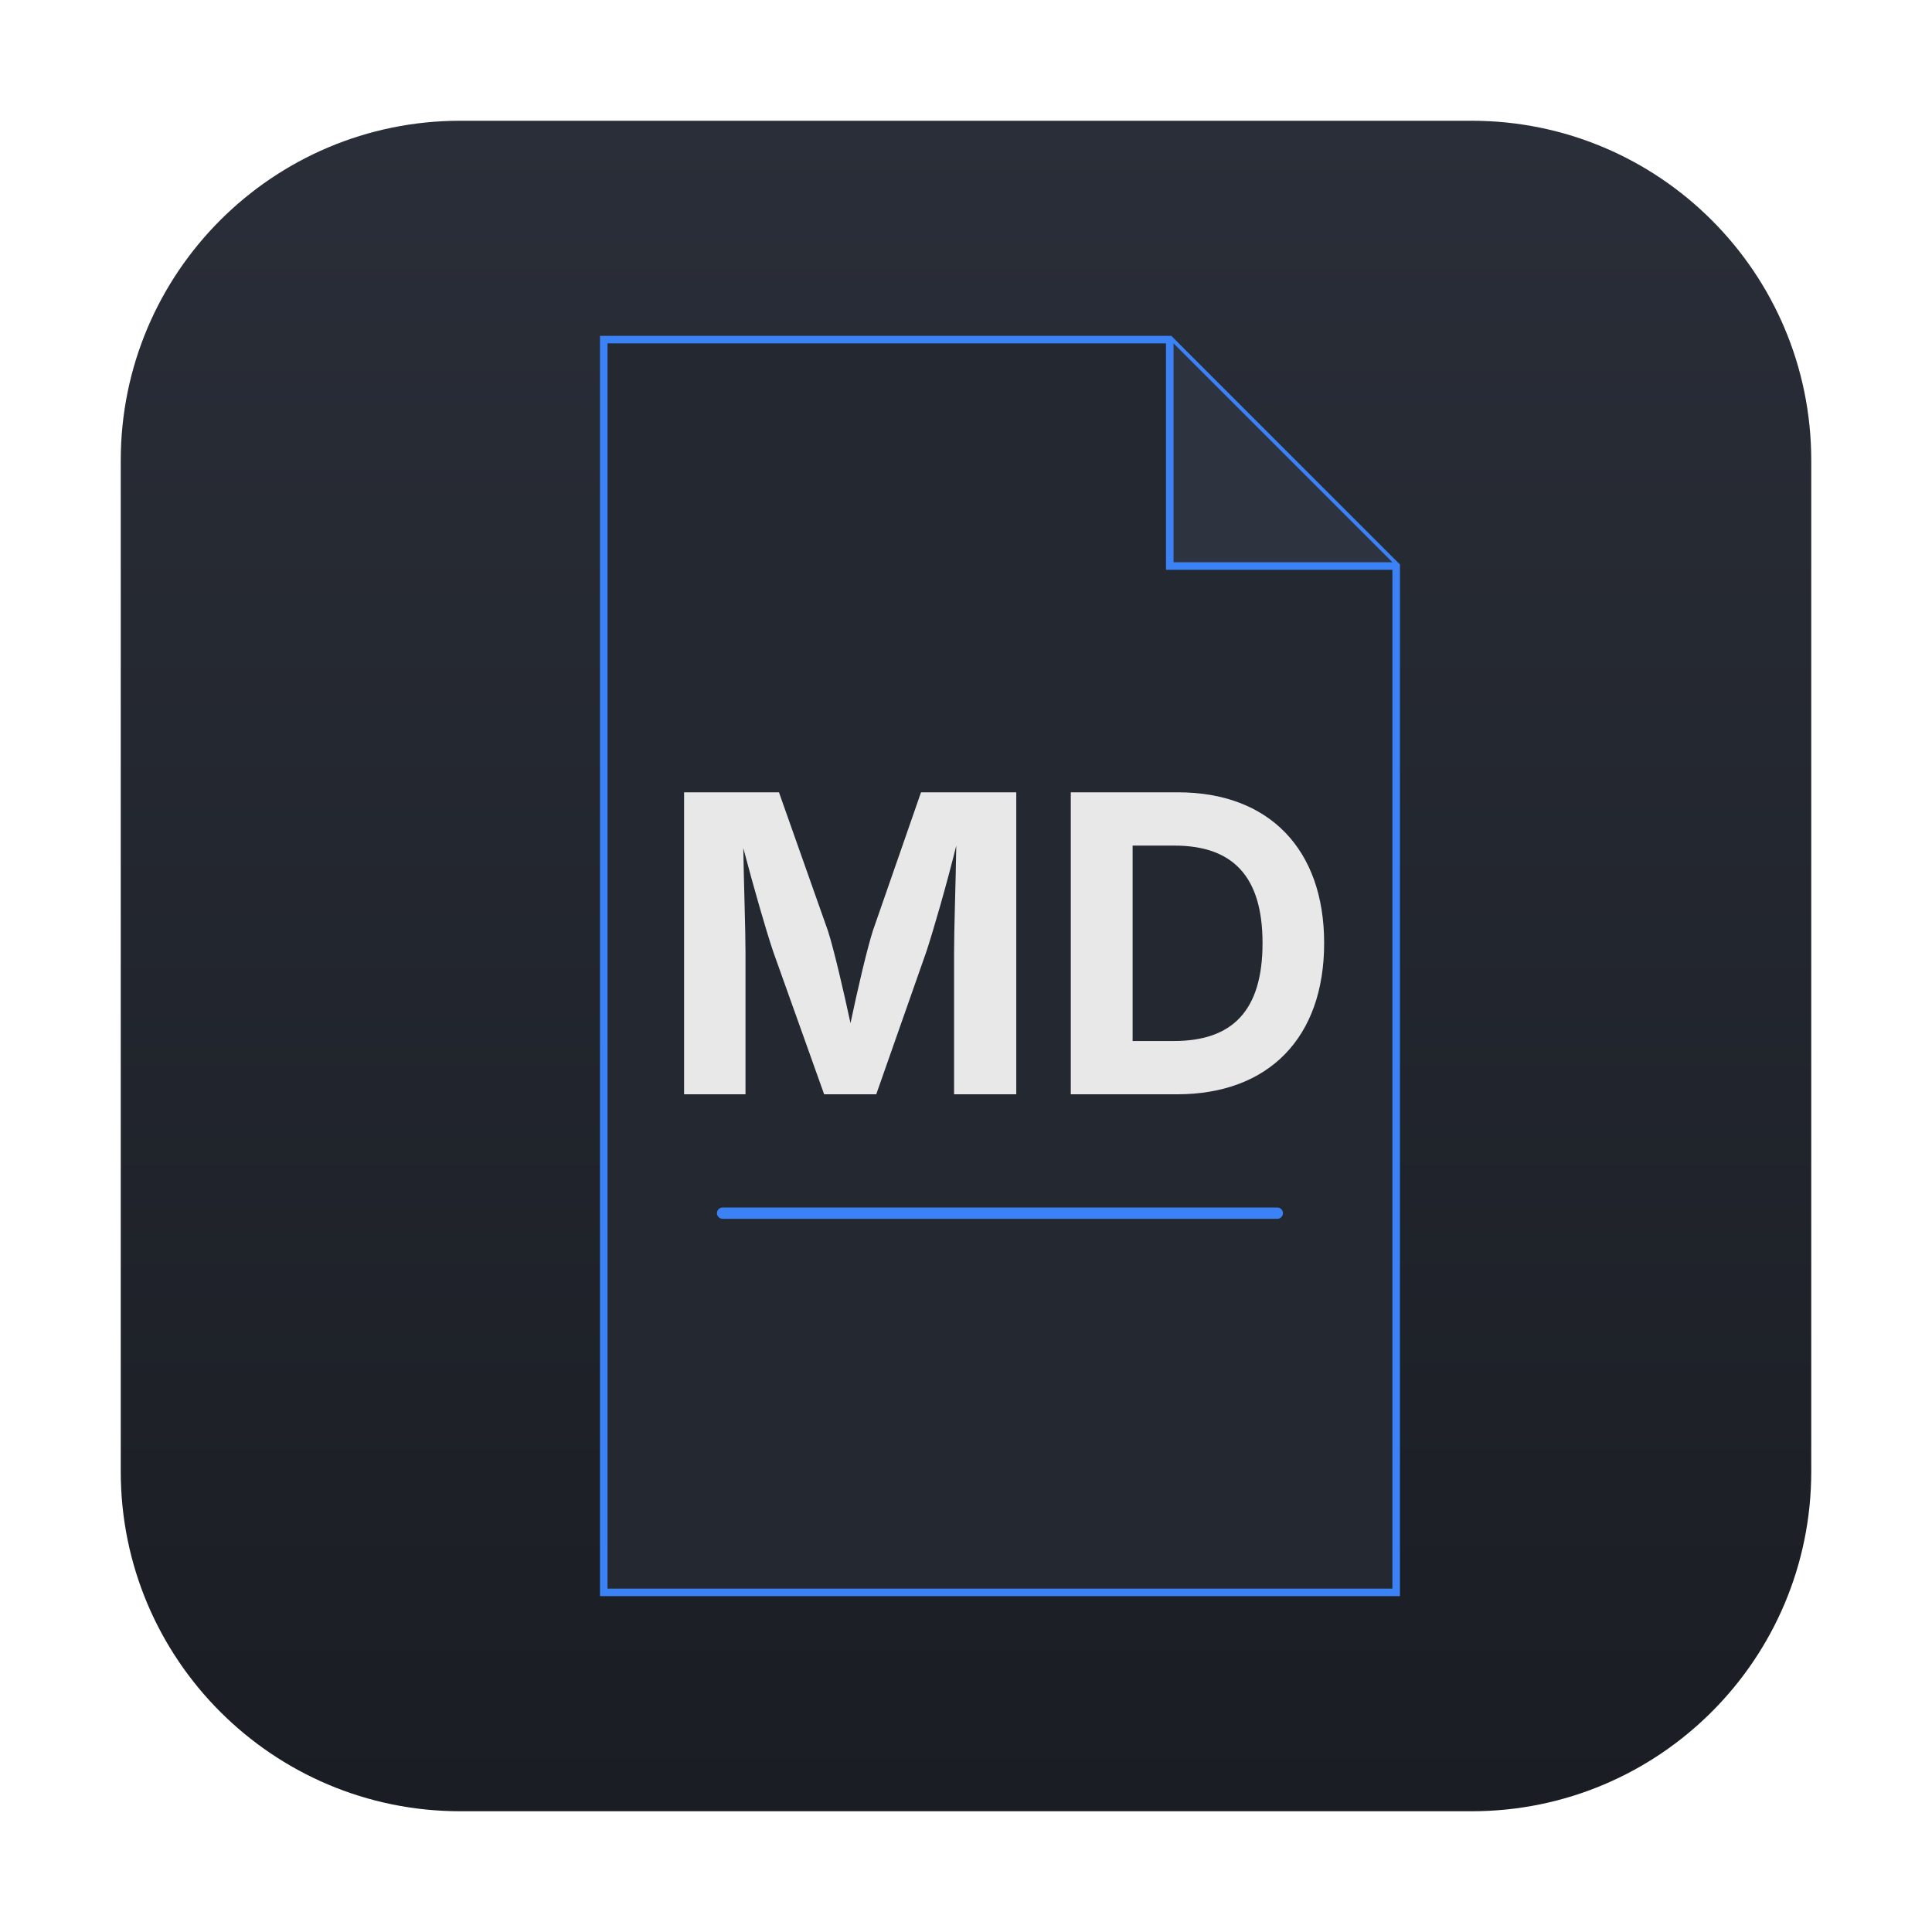
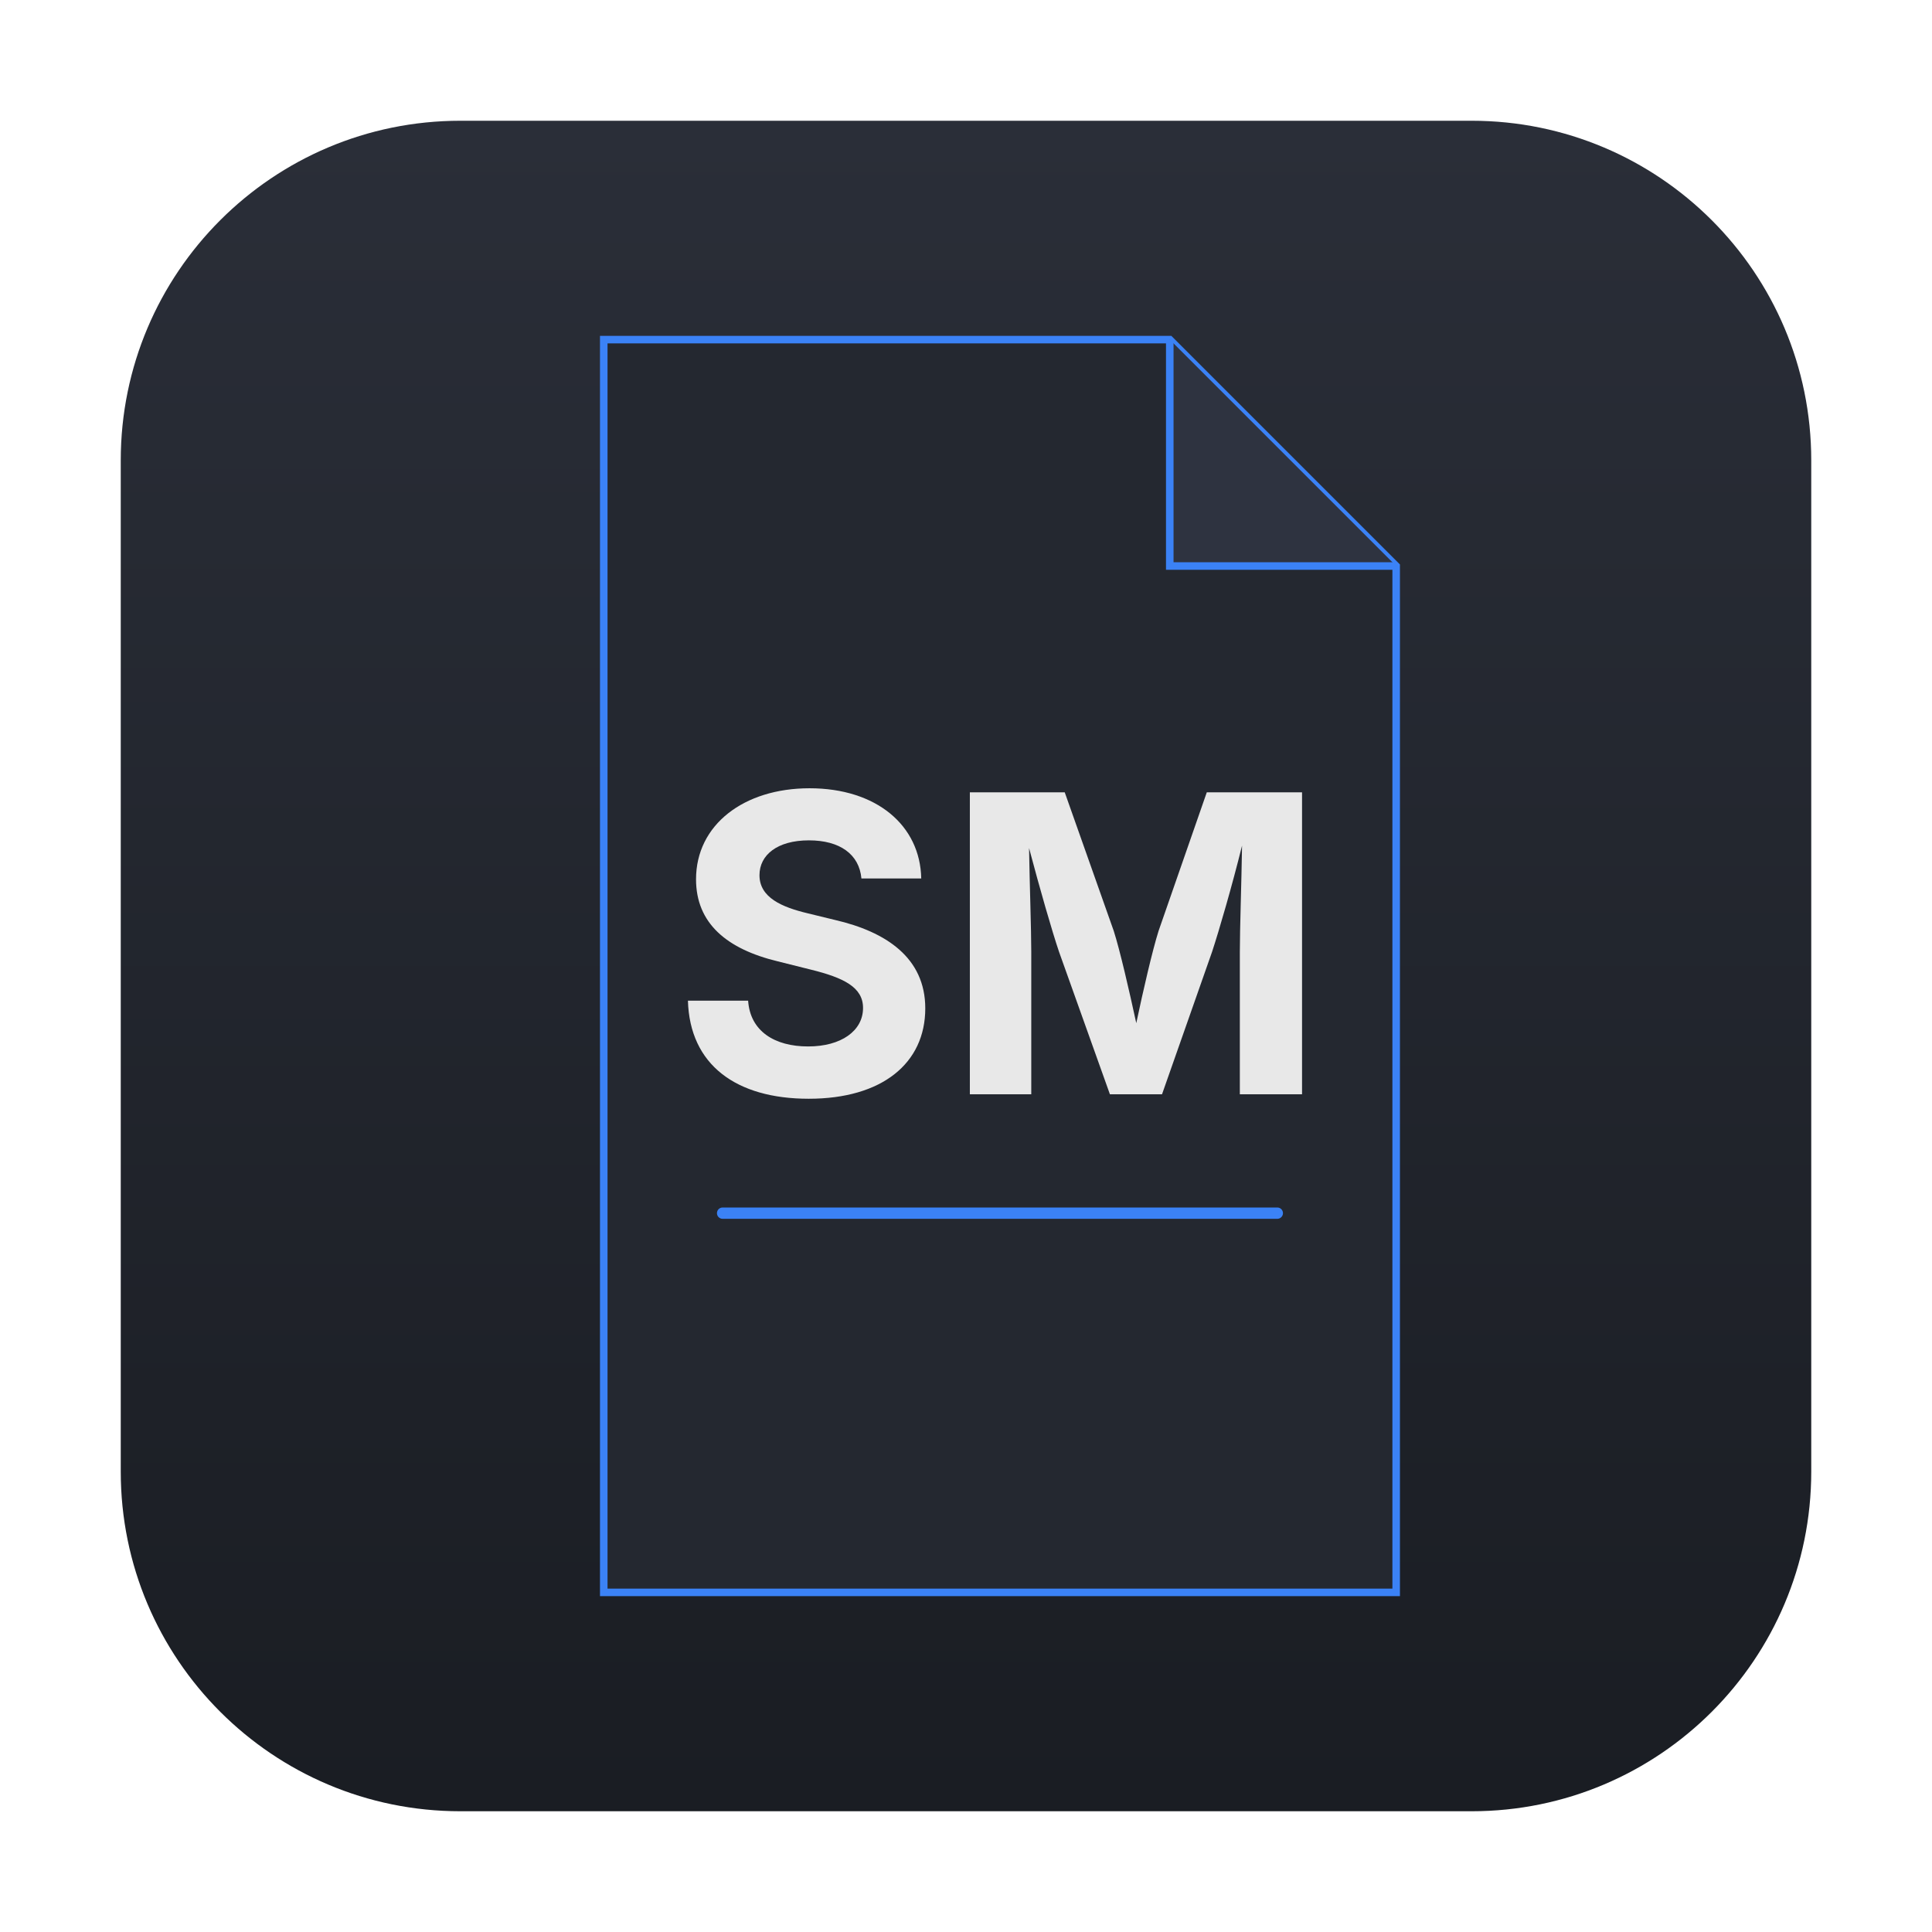
<svg xmlns="http://www.w3.org/2000/svg" width="1024" height="1024" viewBox="0 0 1024 1024">
  <defs>
    <linearGradient id="bg" x1="0" y1="0" x2="0" y2="1">
      <stop offset="0%" stop-color="#2a2e38" />
      <stop offset="100%" stop-color="#1a1d23" />
    </linearGradient>
  </defs>
  <rect x="64" y="64" width="896" height="896" rx="180" fill="url(#bg)" />
  <path d="M320 180 L620 180 L740 300 L740 844 L320 844 Z" fill="#242830" stroke="#3b82f6" stroke-width="4" />
  <path d="M620 180 L620 300 L740 300" fill="#2e3340" stroke="#3b82f6" stroke-width="4" />
-   <text x="530" y="580" font-family="-apple-system, BlinkMacSystemFont, sans-serif" font-size="220" font-weight="700" fill="#e8e8e8" text-anchor="middle">MD</text>
+   <text x="530" y="580" font-family="-apple-system, BlinkMacSystemFont, sans-serif" font-size="220" font-weight="700" fill="#e8e8e8" text-anchor="middle">SM</text>
  <rect x="380" y="640" width="300" height="6" rx="3" fill="#3b82f6" />
</svg>
